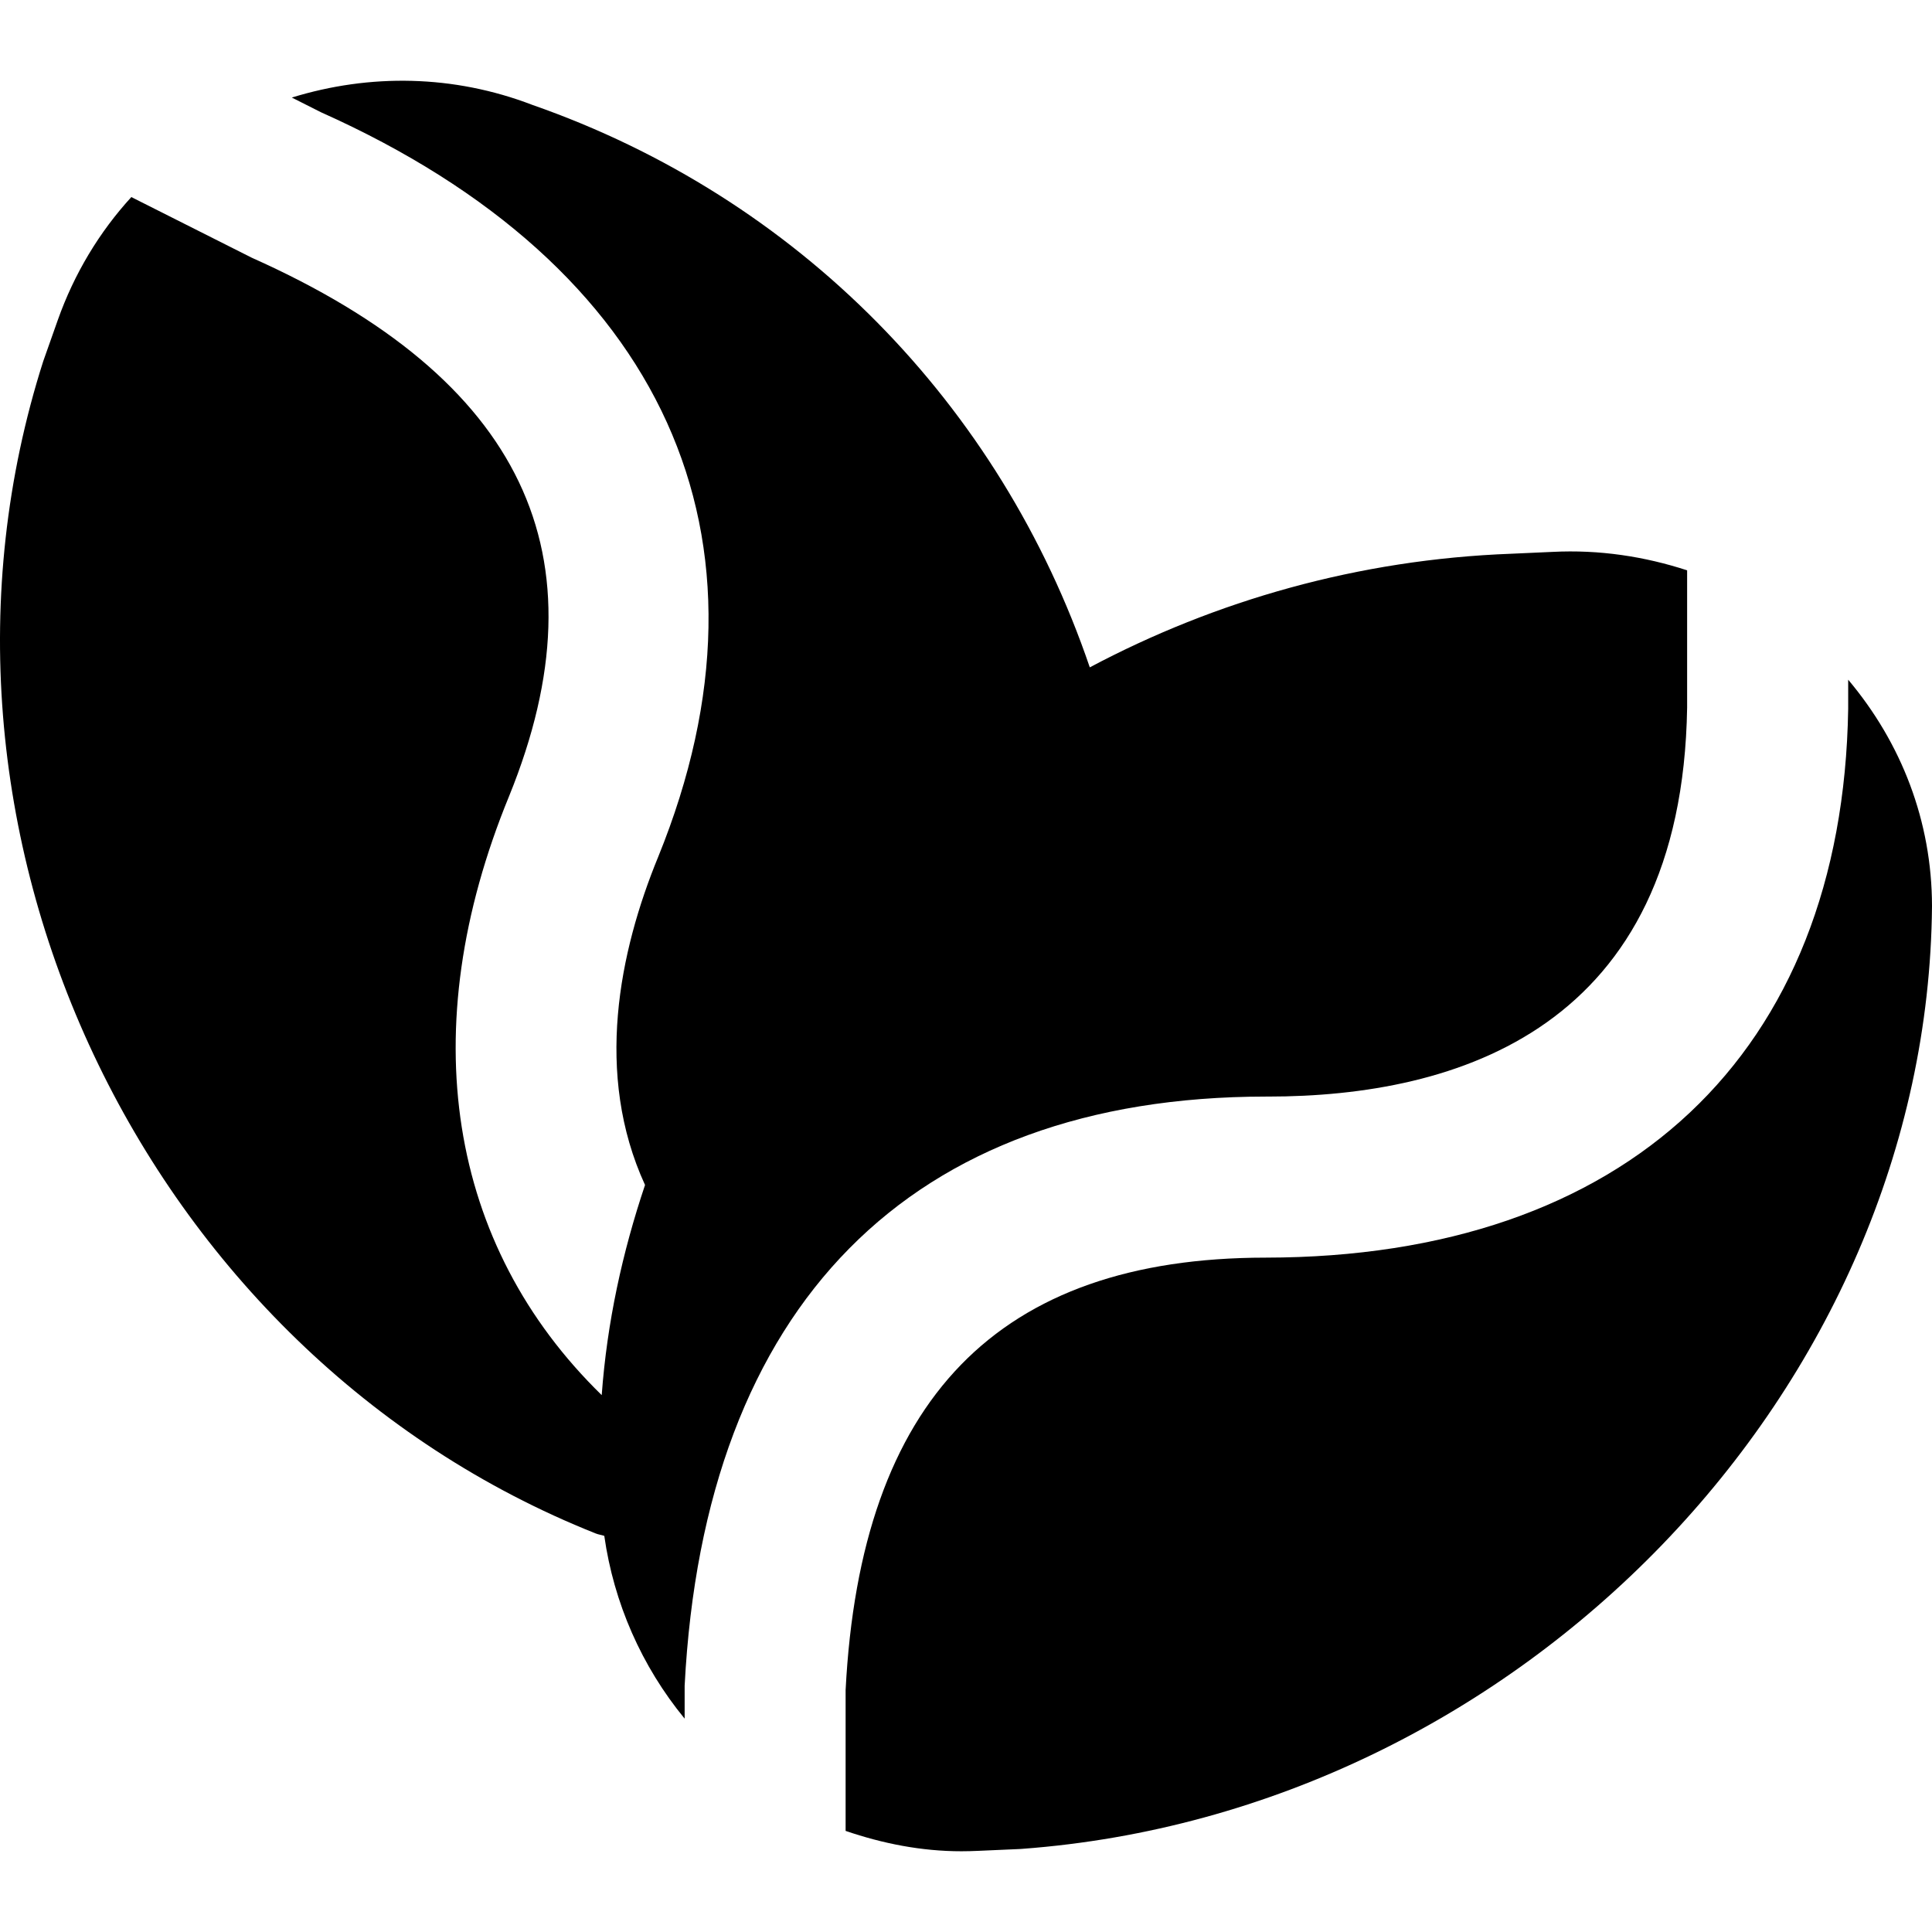
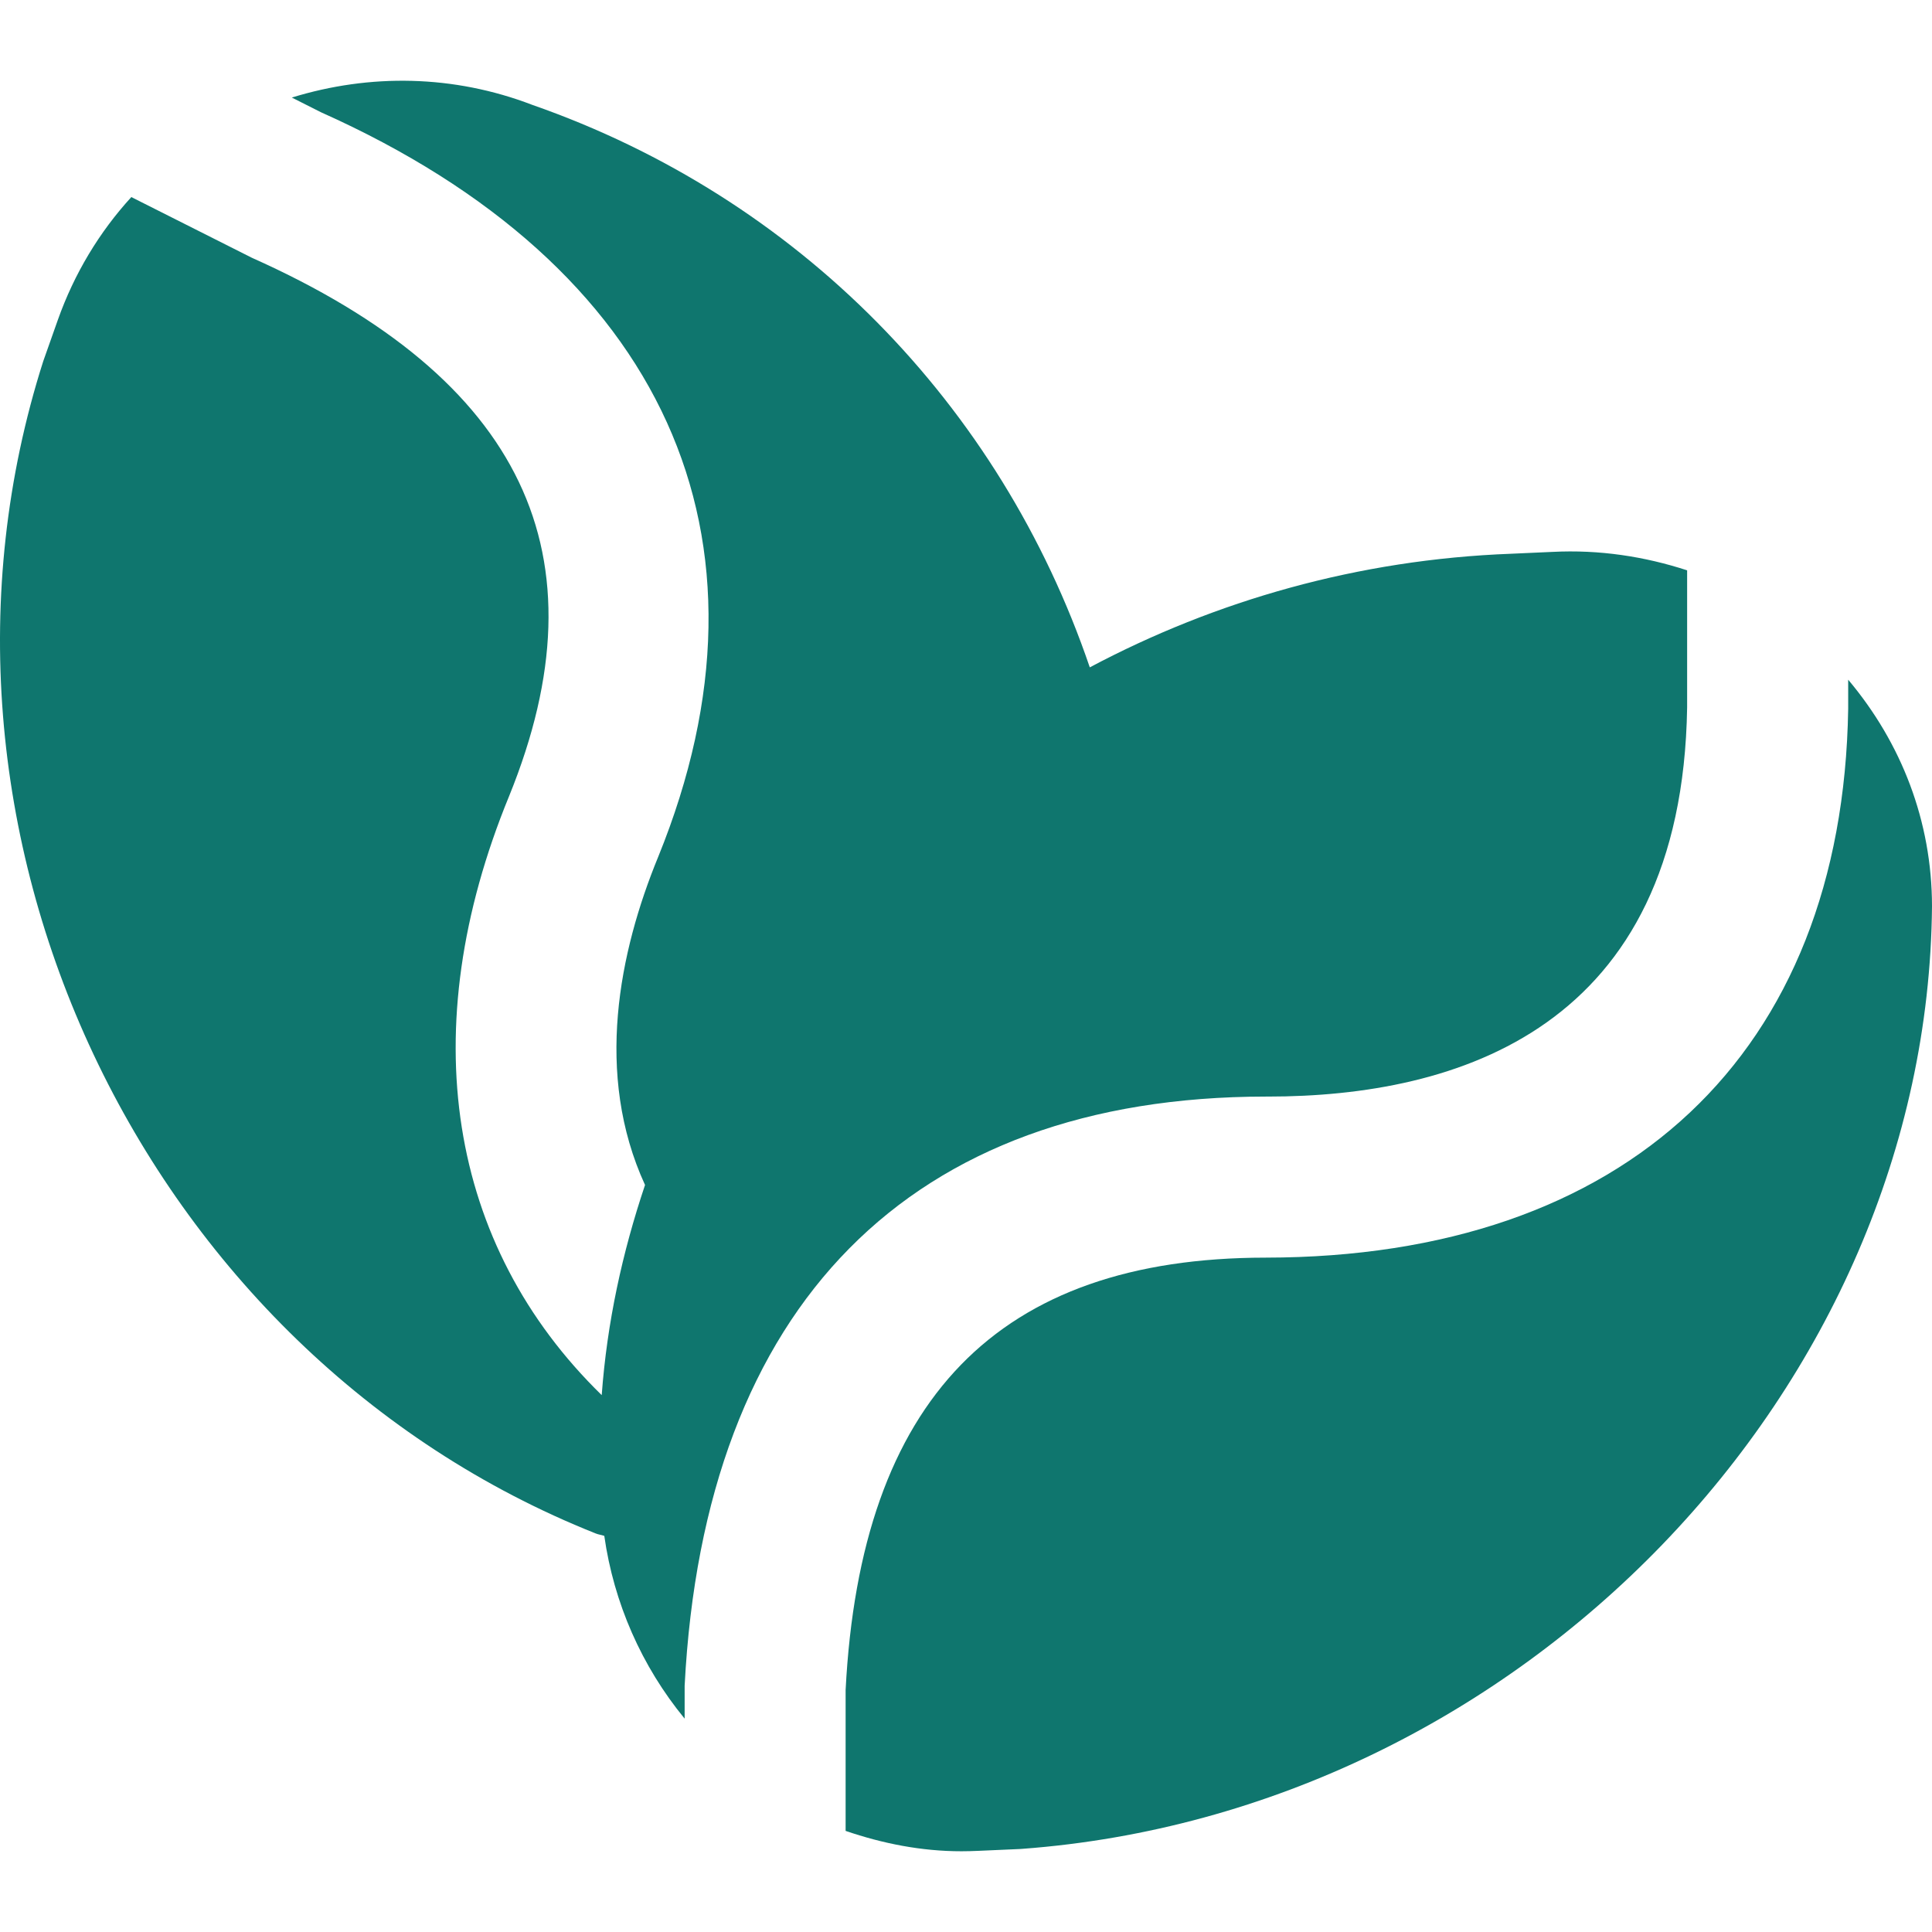
<svg xmlns="http://www.w3.org/2000/svg" version="1.1" id="Layer_1" x="0px" y="0px" viewBox="0 0 511.907 511.907" style="enable-background:new 0 0 511.907 511.907;" xml:space="preserve">
  <g>
    <g>
      <g>
-         <path d="M335.366,290.551h0.555c50.112,0,109.76-17.963,111.104-103.083v-36.352c-11.264-3.669-23.253-5.525-35.691-4.885     l-10.944,0.491c-40.512,1.515-78.336,12.416-111.637,30.101c-23.744-69.739-77.397-124.48-147.712-149.035     c-20.864-8-43.029-8.32-63.723-1.941l7.744,3.904c90.837,40.597,123.733,112.683,89.323,197.312     c-10.304,25.088-16.981,57.515-3.477,86.912c-5.995,17.835-10.069,36.416-11.477,55.68     c-40.704-39.701-50.005-96.704-24.533-158.72c25.941-63.851,3.669-110.549-68.16-142.635L34.8,52.215     c-8.491,9.28-15.125,20.288-19.477,32.555l-3.861,10.923C-27.962,219.149,37.595,358.455,157.83,406.306     c0.725,0.299,1.536,0.384,2.283,0.64c2.517,17.749,9.877,34.539,21.291,48.427v-8.704     C186.608,345.677,241.286,290.615,335.366,290.551z" />
-         <path d="M489.699,180.094v7.723c-1.451,91.435-58.923,145.323-154.368,145.408c-70.869,0.043-107.307,37.525-111.275,114.56     v37.333c9.792,3.349,20.053,5.397,30.699,5.397c1.451,0,2.923-0.043,4.373-0.107l11.115-0.491     c0.213-0.021,0.405-0.021,0.619-0.043c131.819-9.813,239.936-121.771,241.045-249.771     C511.886,217.598,503.801,196.84,489.699,180.094z" />
+         <path style="fill:#0f766e;" d="M335.366,290.551h0.555c50.112,0,109.76-17.963,111.104-103.083v-36.352c-11.264-3.669-23.253-5.525-35.691-4.885     l-10.944,0.491c-40.512,1.515-78.336,12.416-111.637,30.101c-23.744-69.739-77.397-124.48-147.712-149.035     c-20.864-8-43.029-8.32-63.723-1.941l7.744,3.904c90.837,40.597,123.733,112.683,89.323,197.312     c-10.304,25.088-16.981,57.515-3.477,86.912c-5.995,17.835-10.069,36.416-11.477,55.68     c-40.704-39.701-50.005-96.704-24.533-158.72c25.941-63.851,3.669-110.549-68.16-142.635L34.8,52.215     c-8.491,9.28-15.125,20.288-19.477,32.555l-3.861,10.923C-27.962,219.149,37.595,358.455,157.83,406.306     c0.725,0.299,1.536,0.384,2.283,0.64c2.517,17.749,9.877,34.539,21.291,48.427v-8.704     C186.608,345.677,241.286,290.615,335.366,290.551z" />
+         <path style="fill:#0f766e;" d="M489.699,180.094v7.723c-1.451,91.435-58.923,145.323-154.368,145.408c-70.869,0.043-107.307,37.525-111.275,114.56     v37.333c9.792,3.349,20.053,5.397,30.699,5.397c1.451,0,2.923-0.043,4.373-0.107l11.115-0.491     c0.213-0.021,0.405-0.021,0.619-0.043c131.819-9.813,239.936-121.771,241.045-249.771     C511.886,217.598,503.801,196.84,489.699,180.094z" />
      </g>
    </g>
  </g>
  <g>
</g>
  <g>
</g>
  <g>
</g>
  <g>
</g>
  <g>
</g>
  <g>
</g>
  <g>
</g>
  <g>
</g>
  <g>
</g>
  <g>
</g>
  <g>
</g>
  <g>
</g>
  <g>
</g>
  <g>
</g>
  <g>
</g>
</svg>
